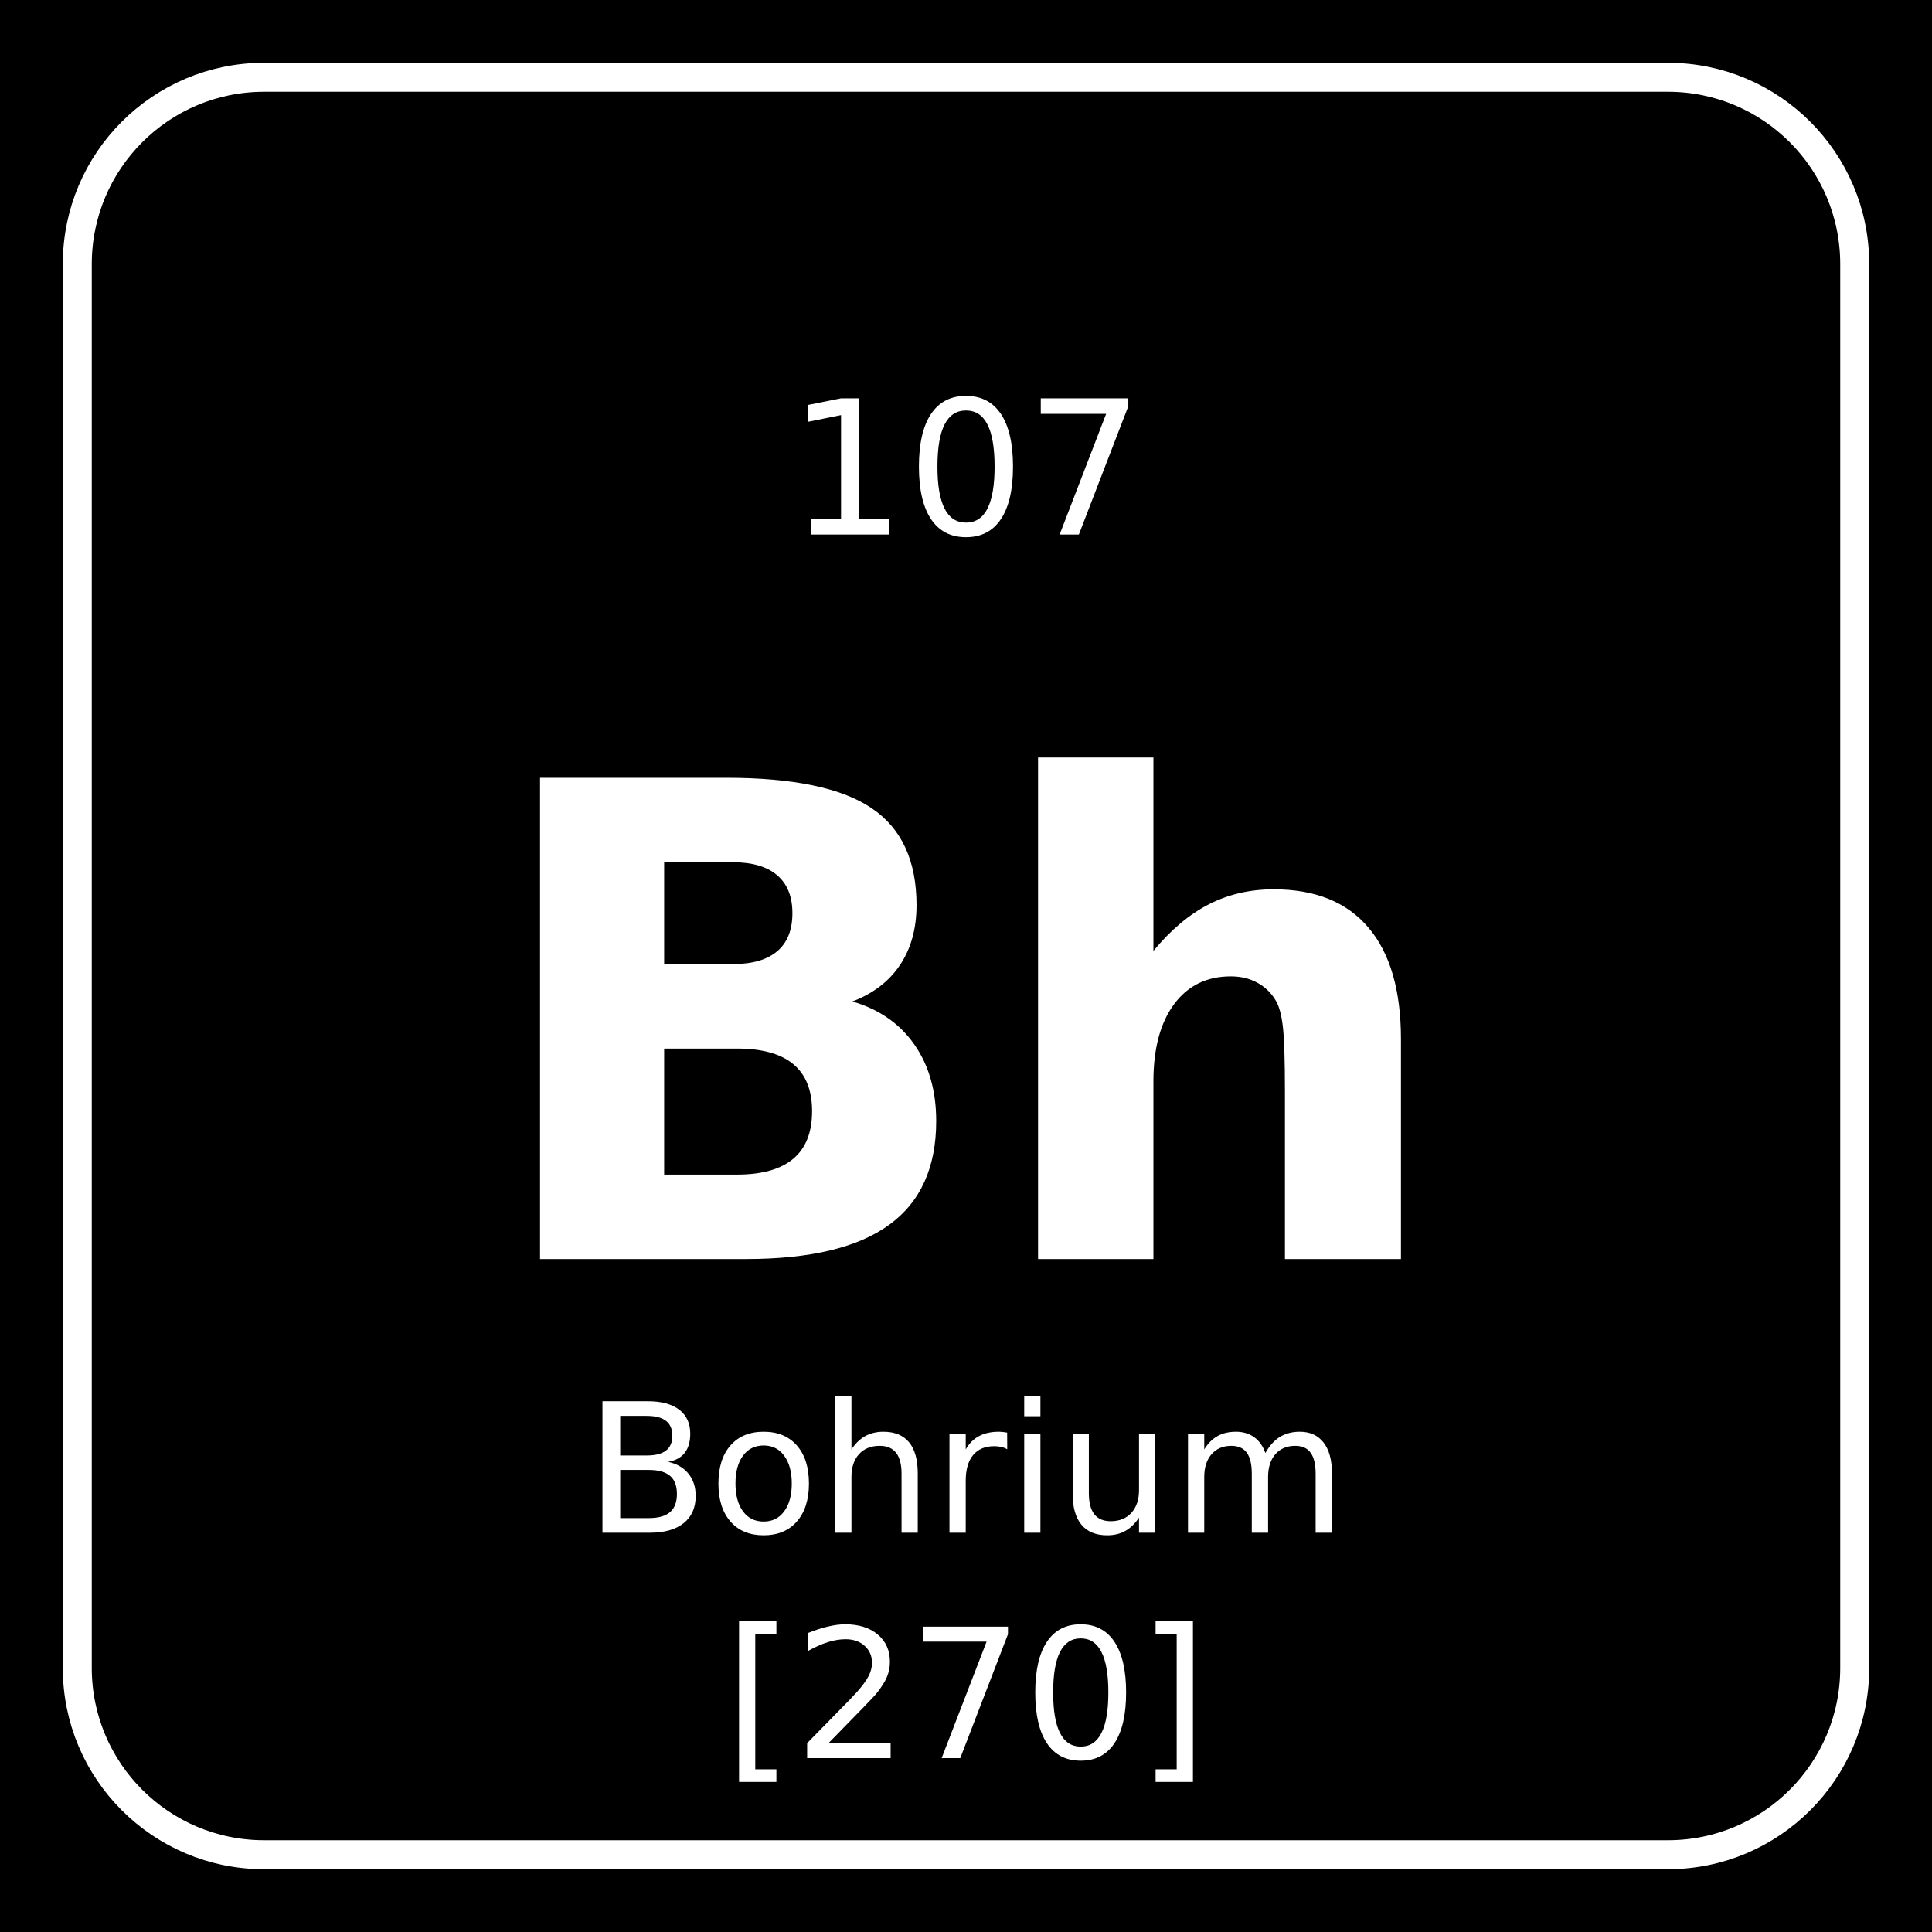
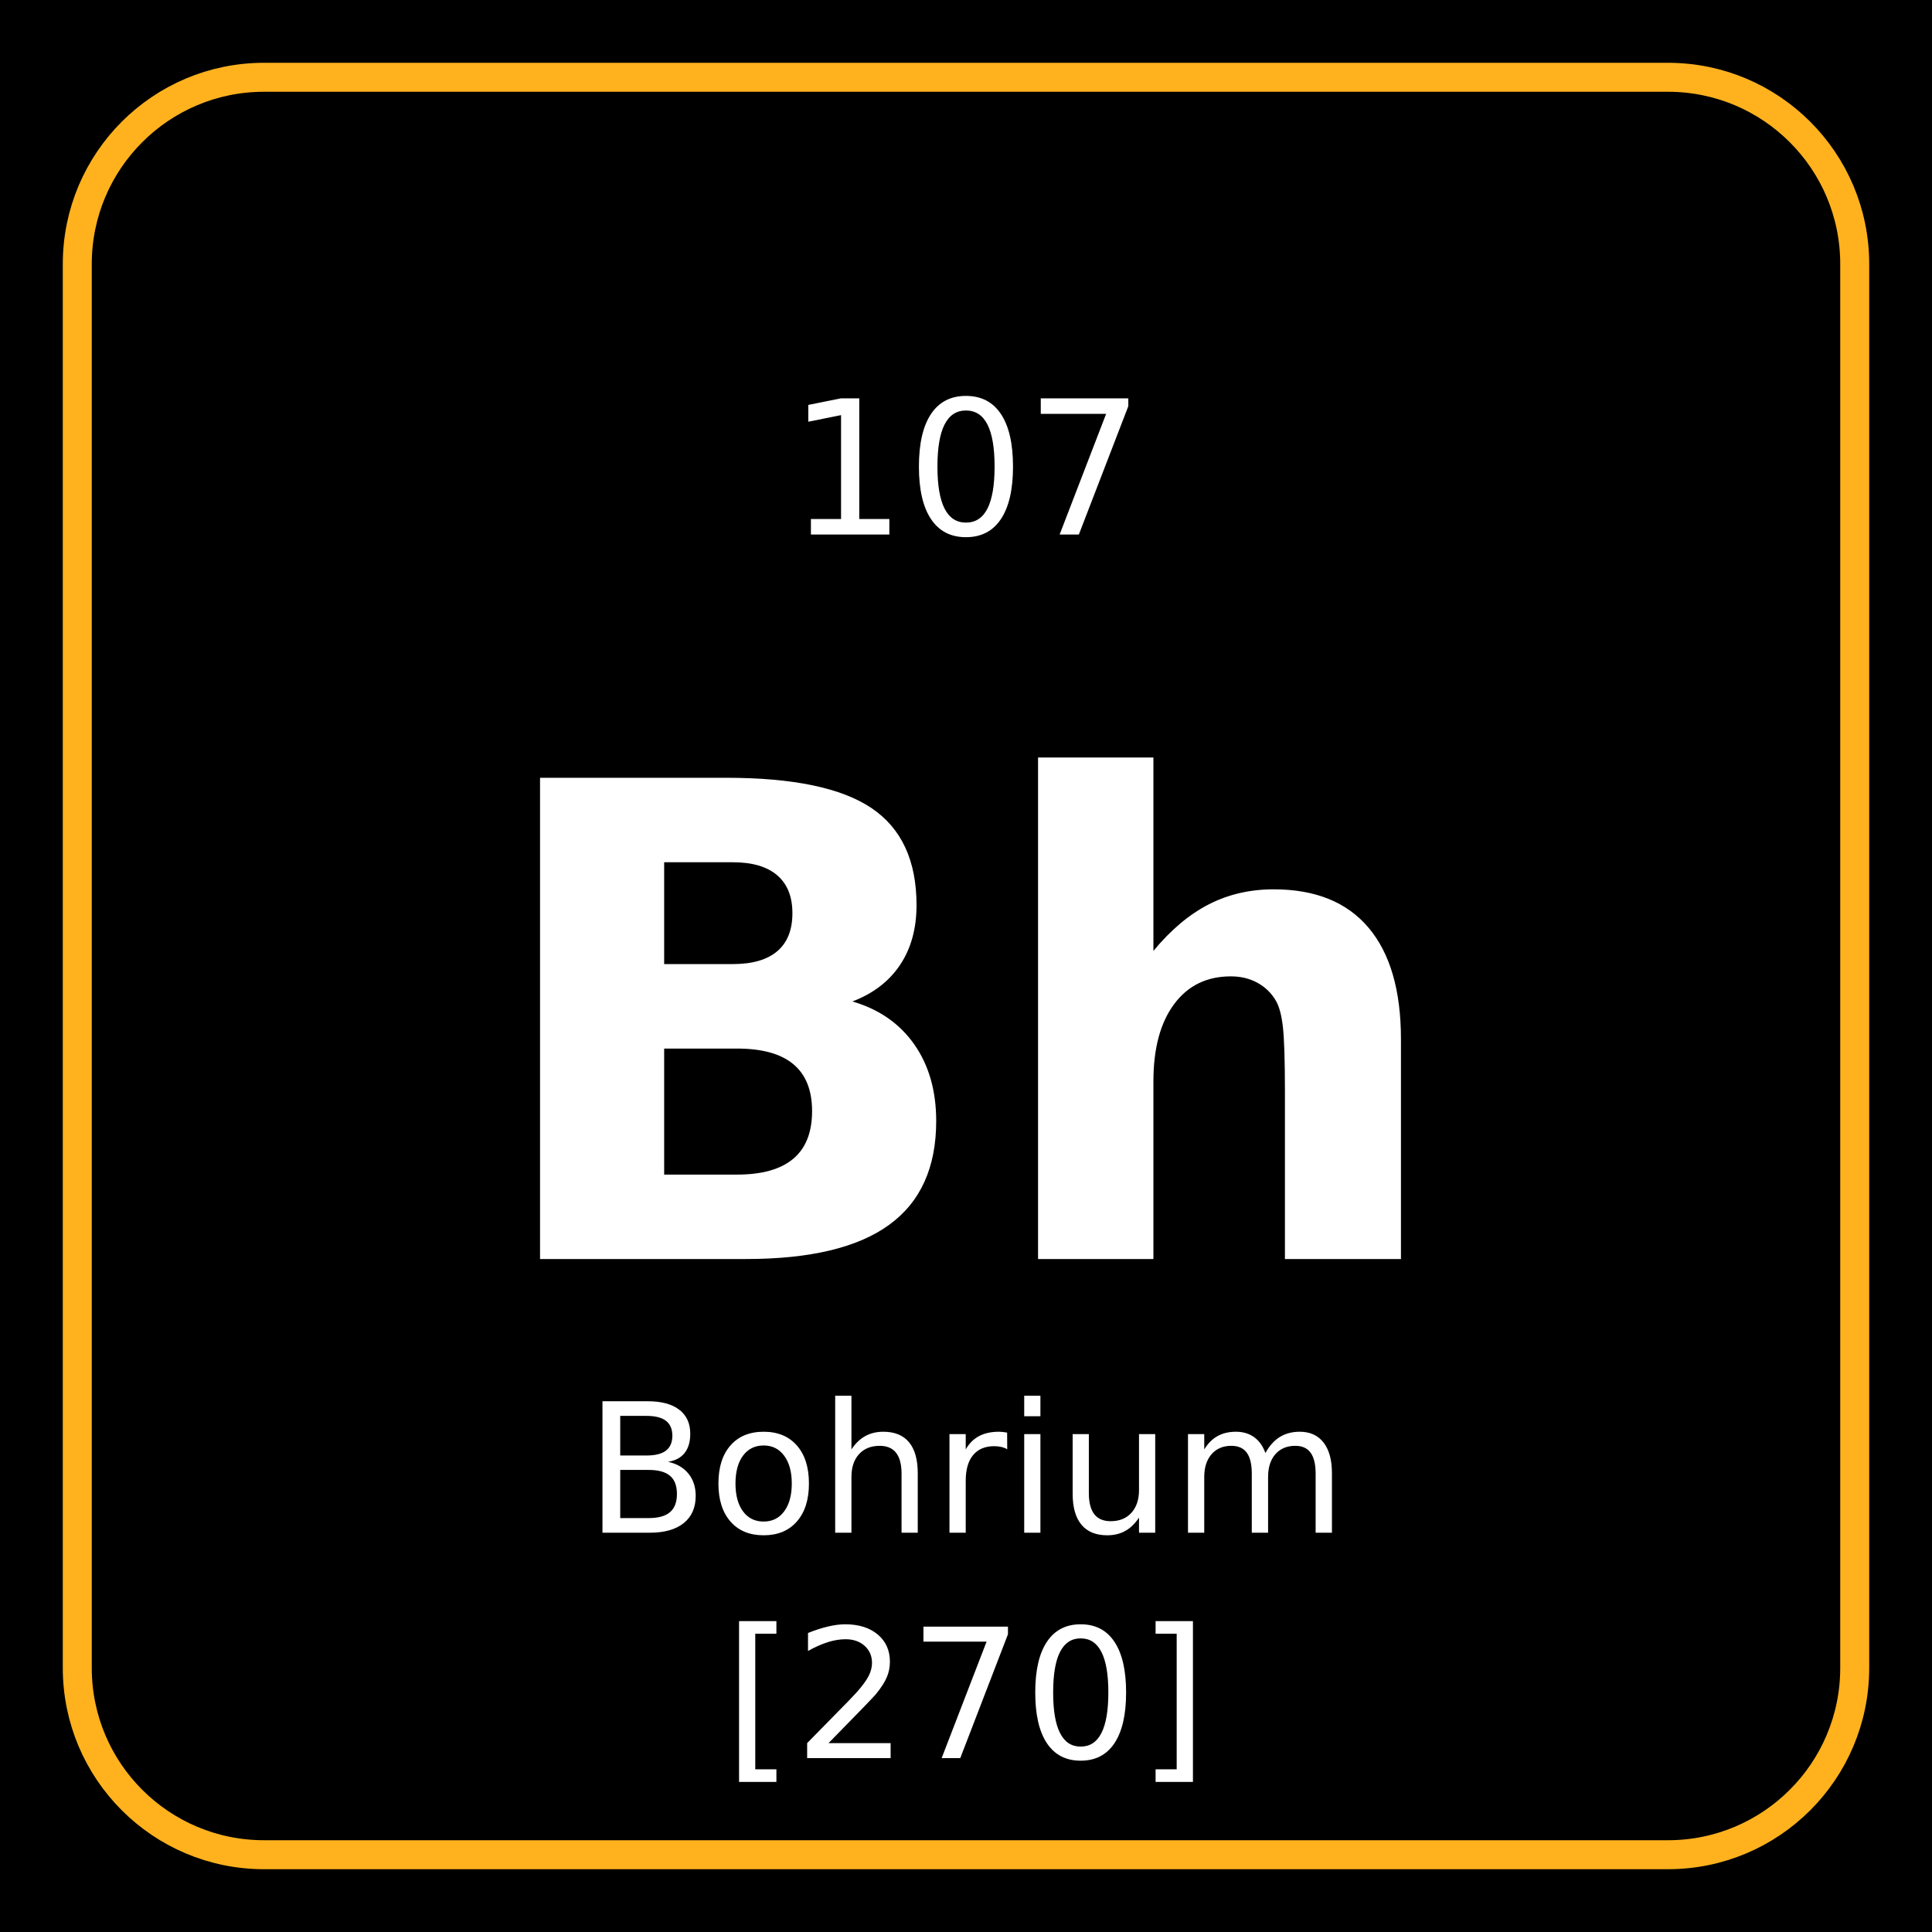
<svg xmlns="http://www.w3.org/2000/svg" width="600" height="600" viewBox="0 0 600 600">
  <rect width="600" height="600" fill="#000000" />
-   <rect x="24" y="24" width="552" height="552" rx="58" fill="none" stroke="#ffffff" stroke-width="9" />
+   <rect x="24" y="24" width="552" height="552" rx="58" fill="none" stroke="#ffb21e" stroke-width="9" />
  <text x="300" y="166" text-anchor="middle" font-family="DejaVu Sans,Verdana,Helvetica,Arial,sans-serif" font-size="58" fill="#ffffff">107</text>
  <text x="300" y="391" text-anchor="middle" font-family="DejaVu Sans,Verdana,Helvetica,Arial,sans-serif" font-size="205" font-weight="bold" fill="#ffffff">Bh</text>
  <text x="300" y="476" text-anchor="middle" font-family="DejaVu Sans,Verdana,Helvetica,Arial,sans-serif" font-size="56" fill="#ffffff">Bohrium</text>
  <text x="300" y="546" text-anchor="middle" font-family="DejaVu Sans,Verdana,Helvetica,Arial,sans-serif" font-size="56" fill="#ffffff">[270]</text>
</svg>
